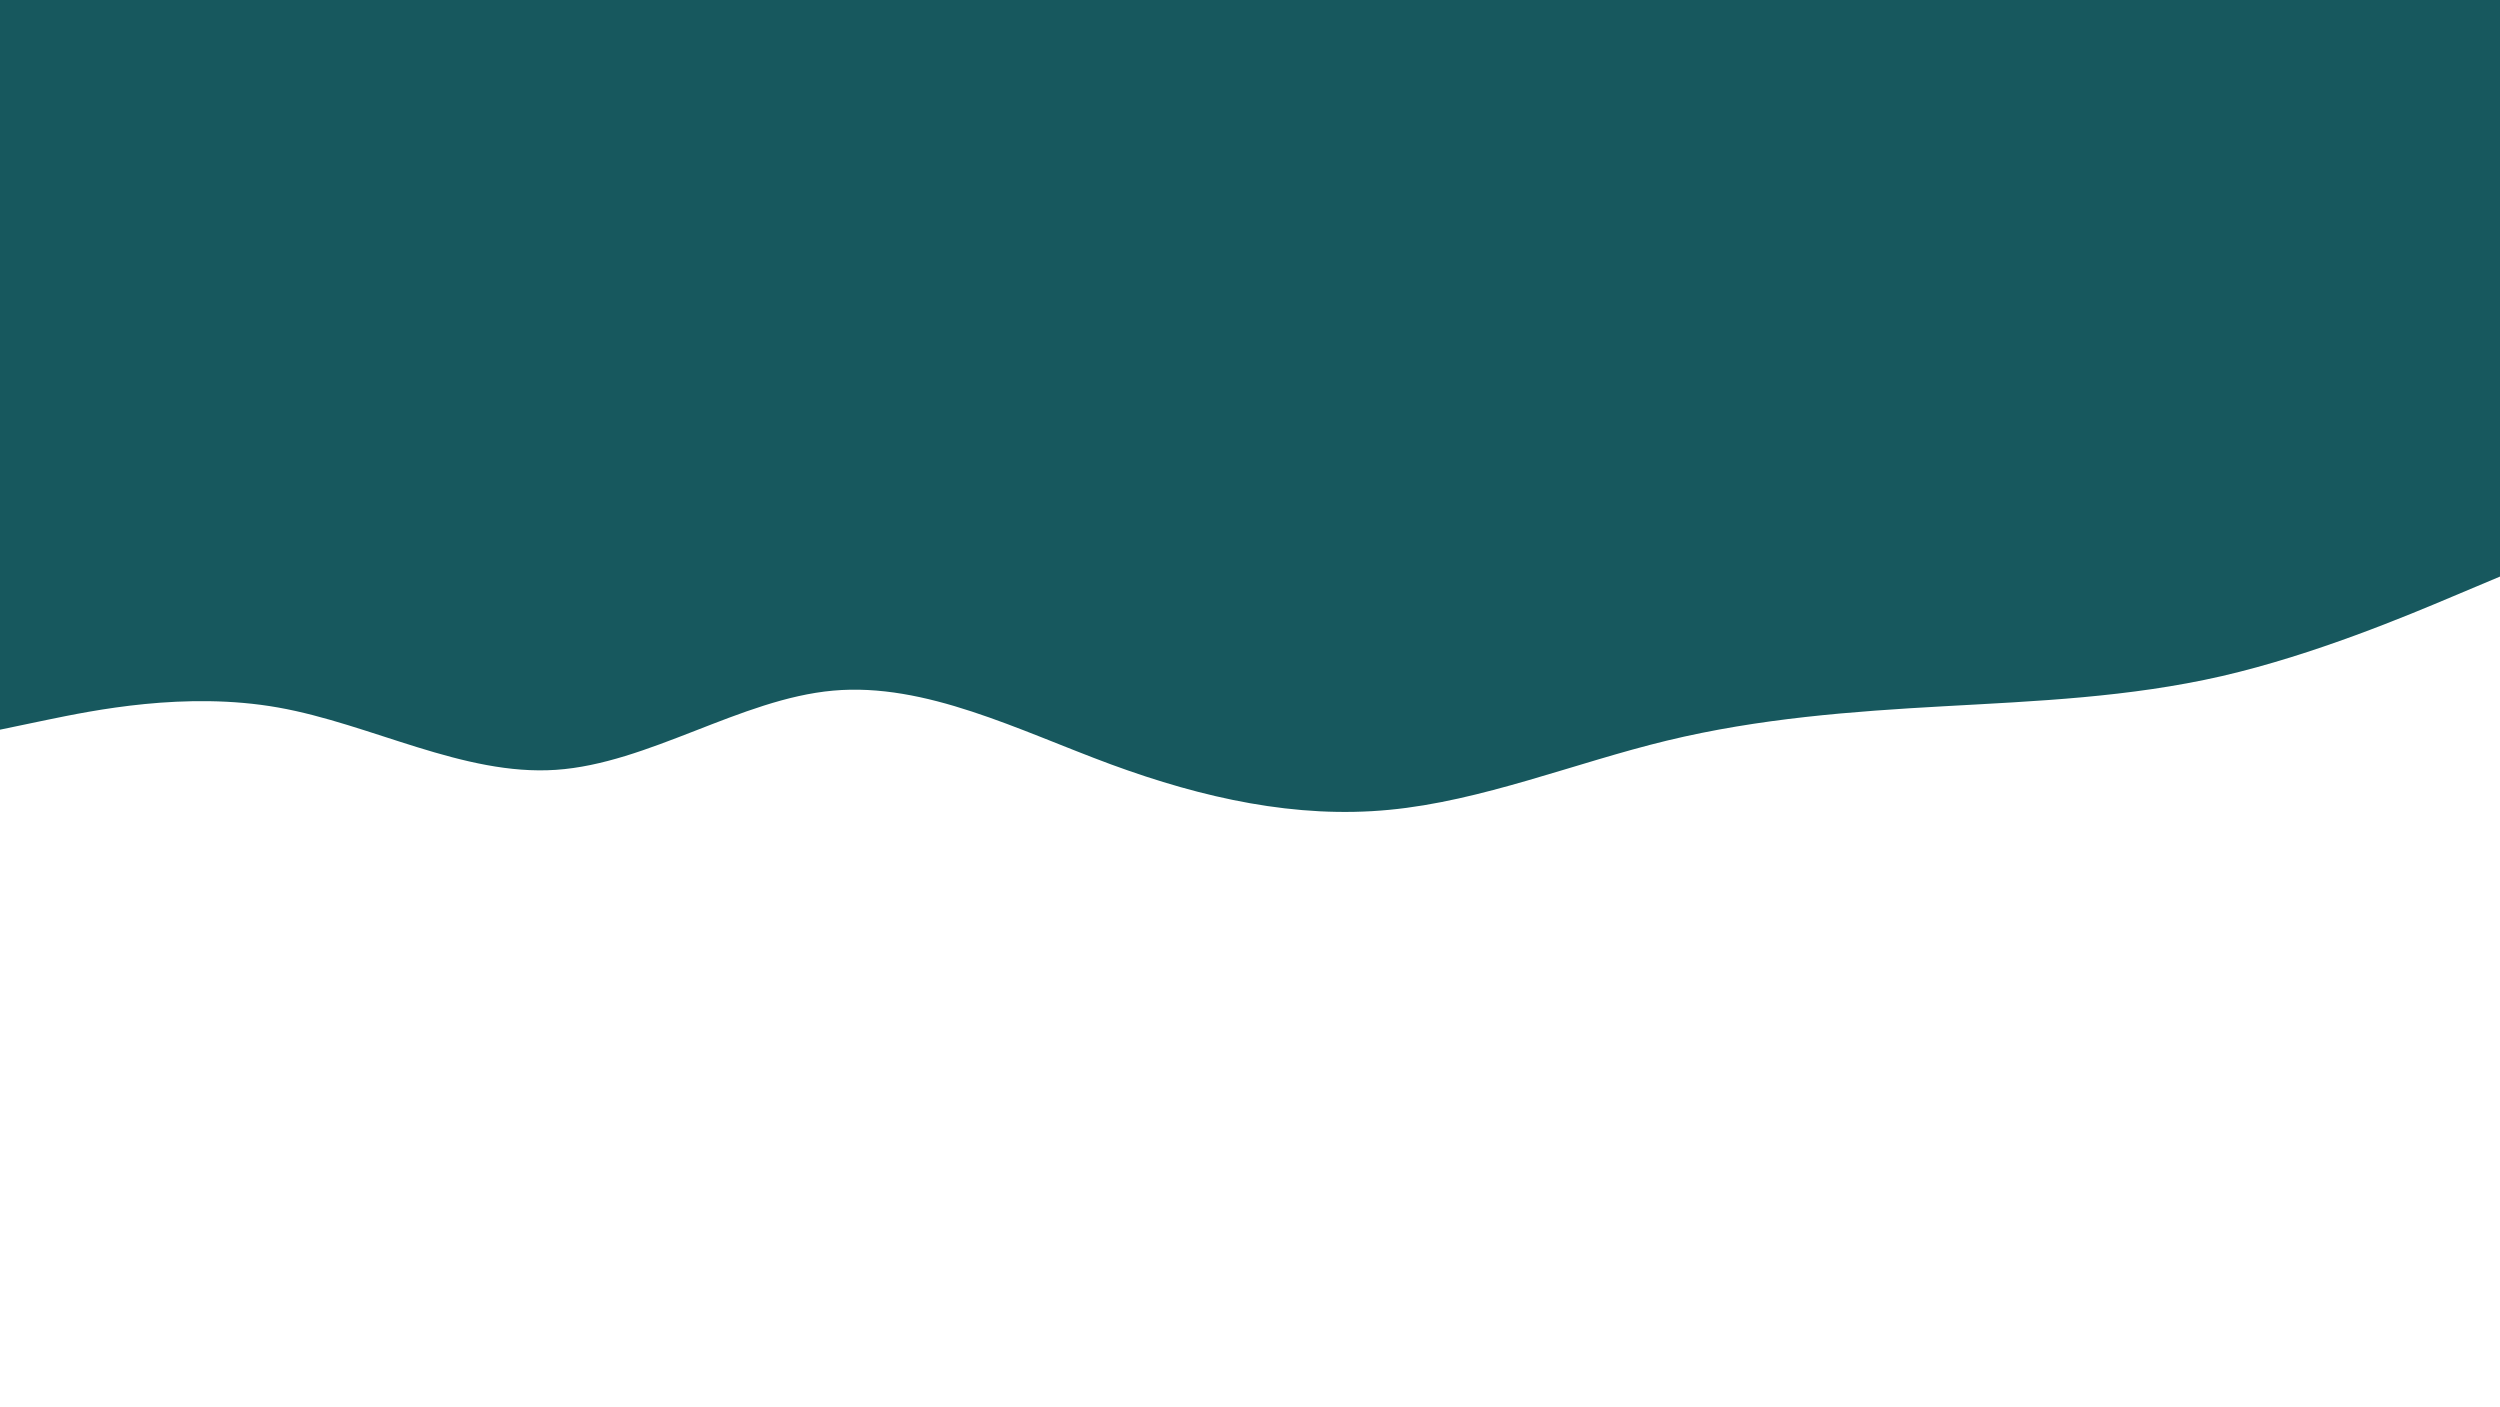
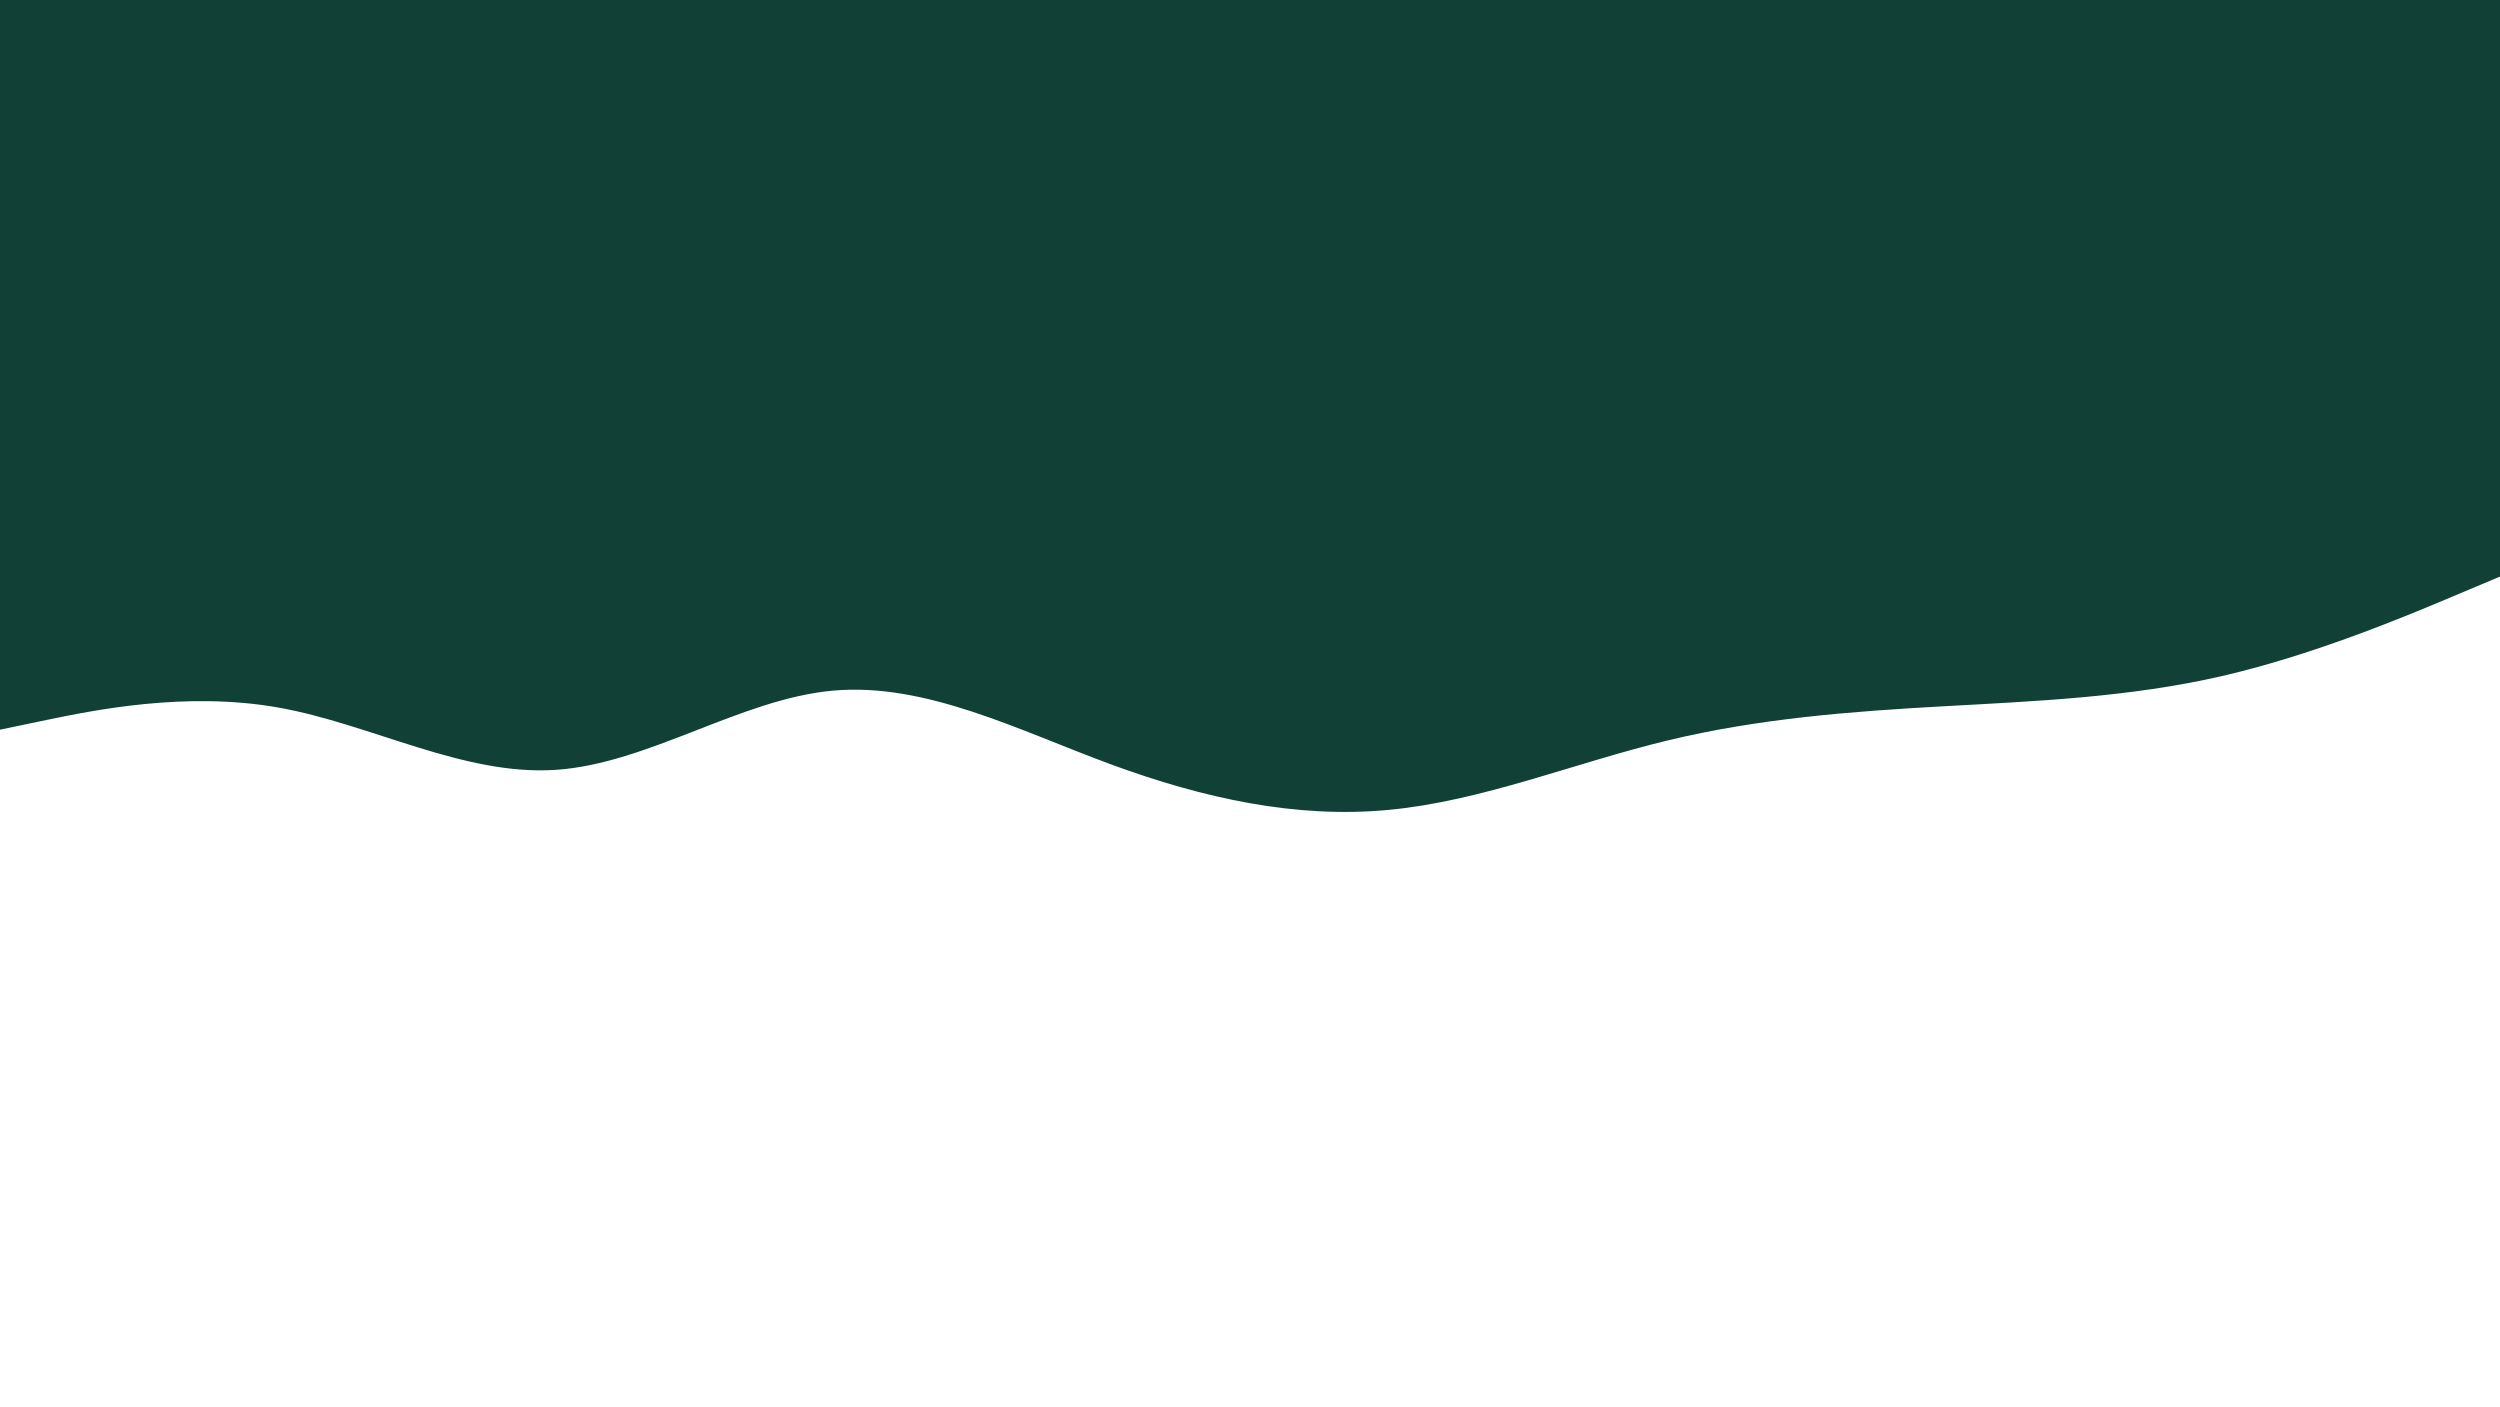
<svg xmlns="http://www.w3.org/2000/svg" id="visual" viewBox="0 0 1600 900" width="1600" height="900" version="1.1">
-   <path d="M0 467L29.7 460.8C59.3 454.7 118.7 442.3 178 452.8C237.3 463.3 296.7 496.7 355.8 492.7C415 488.7 474 447.3 533.2 442C592.3 436.7 651.7 467.3 711 489.2C770.3 511 829.7 524 889 518.3C948.3 512.7 1007.7 488.3 1066.8 474C1126 459.7 1185 455.3 1244.2 452C1303.3 448.7 1362.7 446.3 1422 432.7C1481.3 419 1540.7 394 1570.3 381.5L1600 369L1600 0L1570.3 0C1540.7 0 1481.3 0 1422 0C1362.7 0 1303.3 0 1244.2 0C1185 0 1126 0 1066.8 0C1007.7 0 948.3 0 889 0C829.7 0 770.3 0 711 0C651.7 0 592.3 0 533.2 0C474 0 415 0 355.8 0C296.7 0 237.3 0 178 0C118.7 0 59.3 0 29.7 0L0 0Z" fill="#17585e" stroke-linecap="round" stroke-linejoin="miter" />
+   <path d="M0 467L29.7 460.8C59.3 454.7 118.7 442.3 178 452.8C237.3 463.3 296.7 496.7 355.8 492.7C415 488.7 474 447.3 533.2 442C592.3 436.7 651.7 467.3 711 489.2C770.3 511 829.7 524 889 518.3C948.3 512.7 1007.7 488.3 1066.8 474C1126 459.7 1185 455.3 1244.2 452C1303.3 448.7 1362.7 446.3 1422 432.7C1481.3 419 1540.7 394 1570.3 381.5L1600 369L1600 0L1570.3 0C1540.7 0 1481.3 0 1422 0C1362.7 0 1303.3 0 1244.2 0C1185 0 1126 0 1066.8 0C1007.7 0 948.3 0 889 0C829.7 0 770.3 0 711 0C651.7 0 592.3 0 533.2 0C474 0 415 0 355.8 0C296.7 0 237.3 0 178 0C118.7 0 59.3 0 29.7 0L0 0Z" fill="#114036" stroke-linecap="round" stroke-linejoin="miter" />
</svg>
